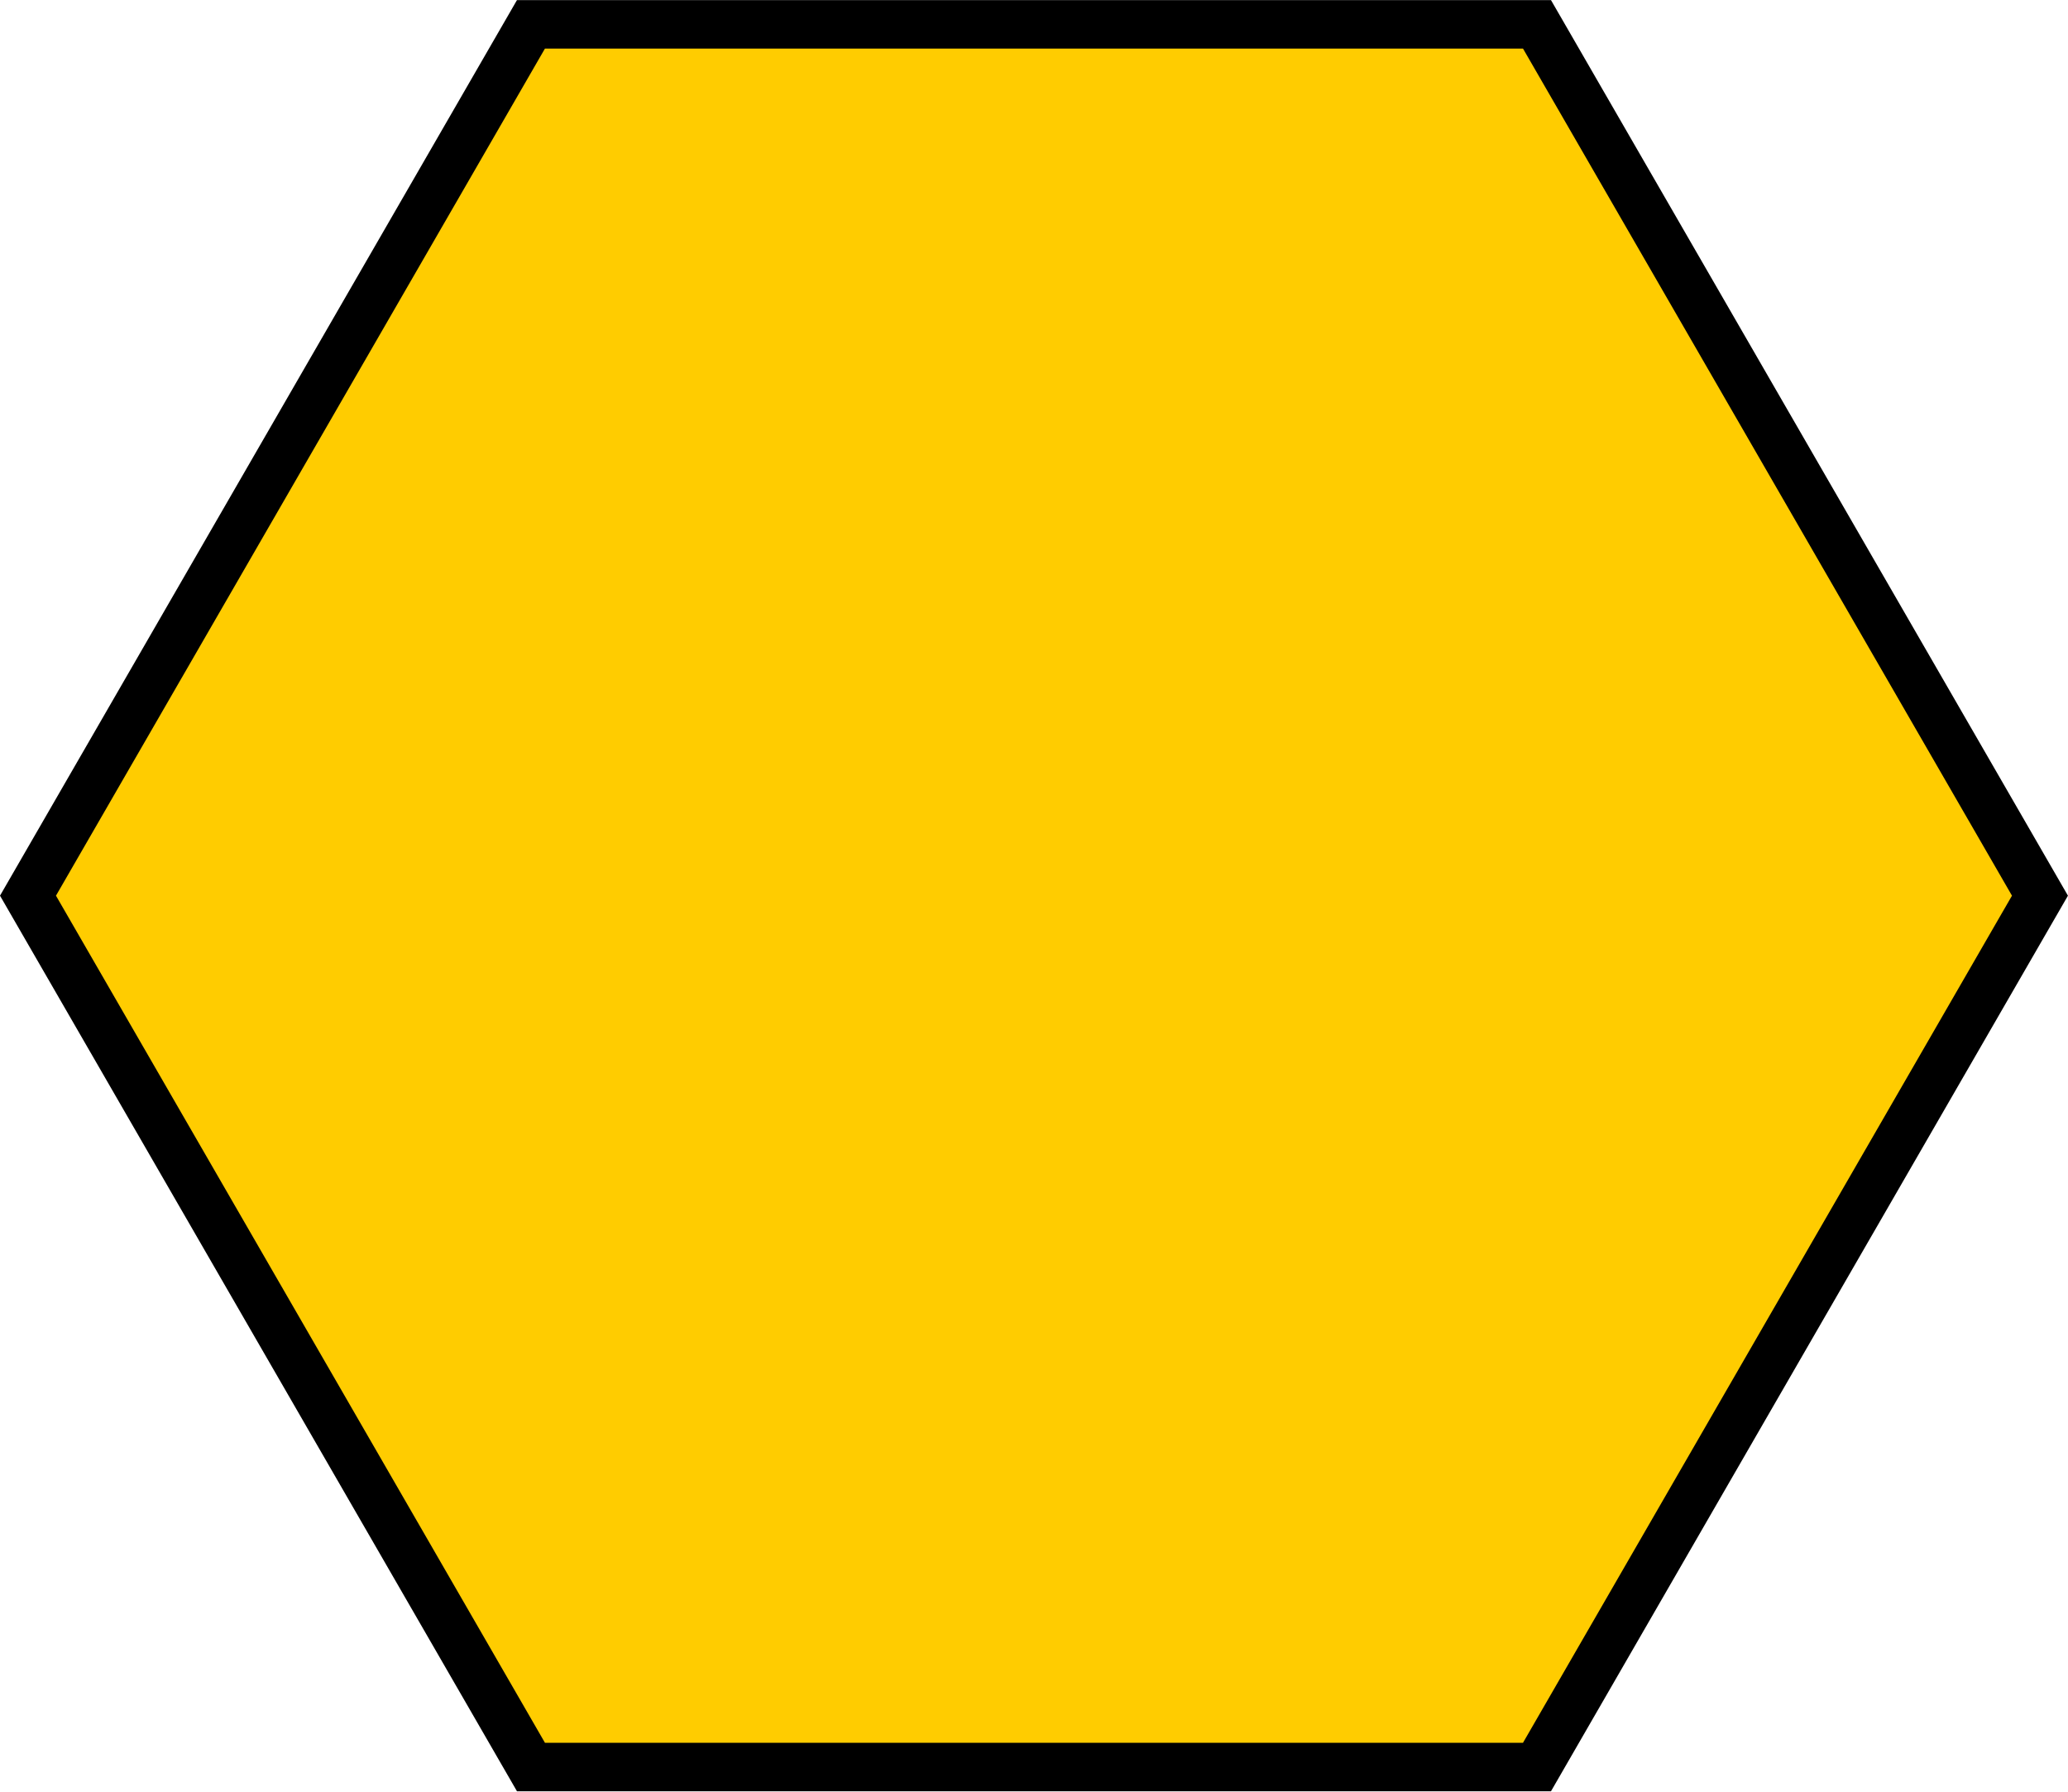
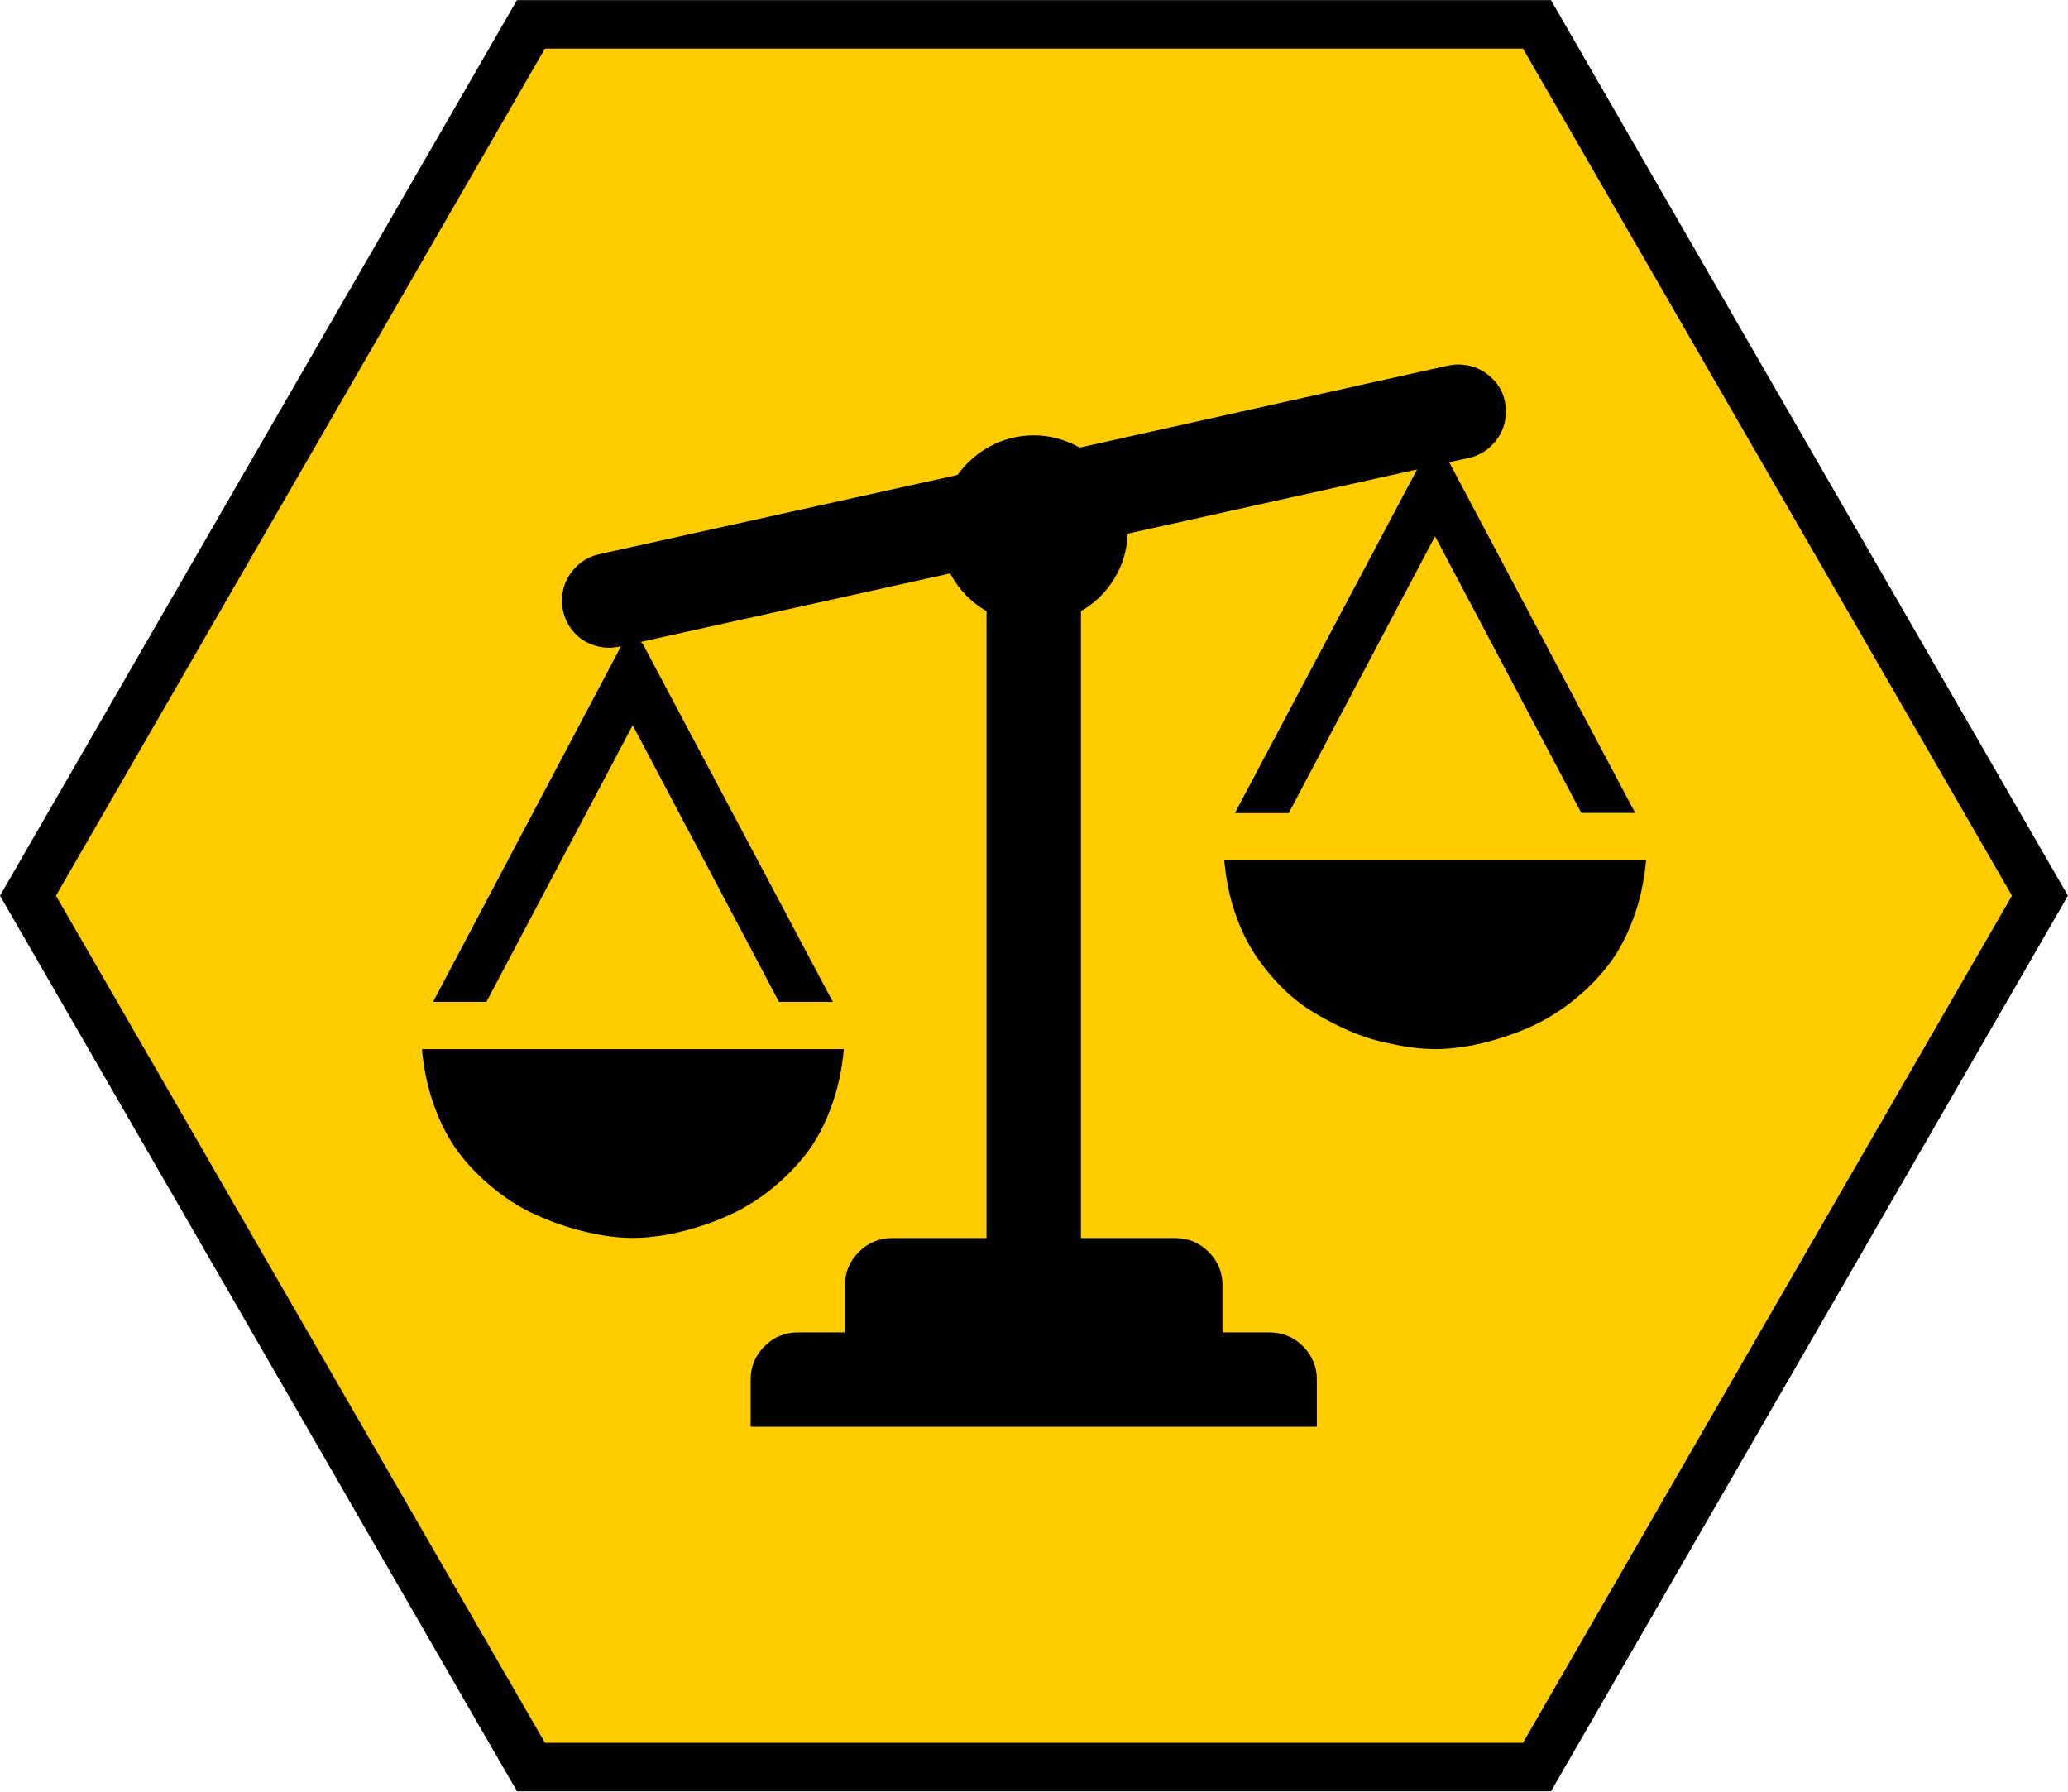
<svg xmlns="http://www.w3.org/2000/svg" width="21.335mm" height="18.477mm" viewBox="0 0 21.335 18.477" version="1.1" id="svg922">
  <defs id="defs916" />
  <g id="layer1" transform="translate(-71.35329,-122.586)">
    <path d="M 87.21,140.813 H 76.831 l -5.189,-8.988 5.189,-8.988 H 87.21 l 5.189,8.988 z" id="path53-2" style="fill:#ffcc00;stroke:#000000;stroke-width:0.5;stroke-miterlimit:4;stroke-dasharray:none" />
+     <g transform="matrix(0.01288964,0,0,0.01288964,75.57473,125.3802)" id="g899">
+       <g transform="matrix(1,0,0,-1,0,1920)" id="g897">
+         <path d="m 273.3,995 v 37.8 c 0,10.3 3.7,19.2 11.1,26.6 7.4,7.4 16.3,11.1 26.6,11.1 h 37.8 v 37.8 c 0,10.3 3.7,19.2 11.1,26.6 7.4,7.4 16.3,11.1 26.6,11.1 h 75.6 v 501.7 c -12.6,7.3 -22.3,17.4 -29.1,30.2 l -247.5,-54.8 c 0,-0.3 0.3,-0.6 0.8,-0.9 0.5,-0.4 0.8,-0.7 0.8,-0.9 L 339.1,1335 H 296 L 178.9,1556.4 61.8,1335 H 19.1 l 150.4,284.5 c -4.5,-0.8 -7.7,-1.1 -9.4,-1.1 -6.5,0 -12.7,1.6 -18.5,4.7 -5.8,3.1 -10.5,7.7 -14,13.6 -3.5,5.9 -5.3,12.4 -5.3,19.5 0,8.8 2.8,16.7 8.3,23.6 5.5,6.9 12.6,11.4 21.2,13.4 l 287.1,63.5 c 7.1,9.8 15.9,17.6 26.6,23.2 10.7,5.6 22.2,8.5 34.6,8.5 12.6,0 24.8,-3.3 36.6,-9.8 l 295.1,65.7 c 2.8,0.5 5.4,0.8 7.9,0.8 10.3,0 19.3,-3.6 26.8,-10.8 7.6,-7.2 11.3,-16.2 11.3,-27 0,-8.8 -2.8,-16.7 -8.3,-23.6 -5.5,-6.9 -12.6,-11.4 -21.2,-13.4 l -15.9,-3.4 148.9,-280.7 H 938.2 L 821.1,1707.6 704,1486.1 h -43.1 l 145.8,275 -231.6,-51.4 c -0.5,-13.1 -4.1,-25.1 -10.8,-36.1 -6.7,-11 -15.6,-19.6 -26.6,-25.9 V 1146 h 75.6 c 10.3,0 19.2,-3.7 26.6,-11.1 7.4,-7.4 11.1,-16.3 11.1,-26.6 v -37.8 h 37.8 c 10.3,0 19.2,-3.7 26.6,-11.1 7.4,-7.4 11.1,-16.3 11.1,-26.6 V 995 Z m 547.8,302.2 c -6,0 -12.7,0.5 -19.8,1.5 -7.2,1 -15.2,2.6 -24,4.7 -8.8,2.1 -17.6,5.2 -26.4,9.1 -8.8,3.9 -17.8,8.6 -26.8,14 -9.1,5.4 -17.6,12.1 -25.5,20 -7.9,7.9 -15.1,16.7 -21.5,26.3 -6.4,9.6 -11.8,20.8 -16.2,33.8 -4.4,13 -7.2,26.9 -8.5,41.7 H 990 c -1.5,-16.9 -5,-32.6 -10.4,-47 -5.4,-14.5 -12,-26.8 -19.8,-36.8 -7.8,-10.1 -16.7,-19.1 -26.6,-27.2 -9.9,-8.1 -20,-14.5 -30,-19.5 -10,-5 -20.3,-8.9 -30.8,-12.1 -10.5,-3.2 -19.8,-5.4 -28.1,-6.6 -8.4,-1.3 -16.1,-1.9 -23.2,-1.9 z M 178.9,1146.1 c -7.1,0 -14.7,0.6 -23,1.9 -8.3,1.3 -17.7,3.5 -28.1,6.6 -10.5,3.2 -20.7,7.2 -30.8,12.1 -10.1,4.9 -20.1,11.4 -30,19.5 -9.9,8.1 -18.8,17.1 -26.6,27.2 -7.8,10.1 -14.4,22.4 -19.8,36.8 -5.4,14.5 -8.9,30.2 -10.4,47 h 337.7 c -1.5,-16.9 -5,-32.6 -10.4,-47 -5.4,-14.5 -12,-26.8 -19.8,-36.8 -7.8,-10 -16.7,-19.1 -26.6,-27.2 -9.9,-8.1 -20,-14.5 -30,-19.5 -10.1,-4.9 -20.3,-8.9 -30.8,-12.1 -10.5,-3.1 -19.8,-5.4 -28.1,-6.6 -8.6,-1.3 -16.3,-1.9 -23.3,-1.9 z" id="path895" />
+       </g>
+     </g>
  </g>
</svg>
